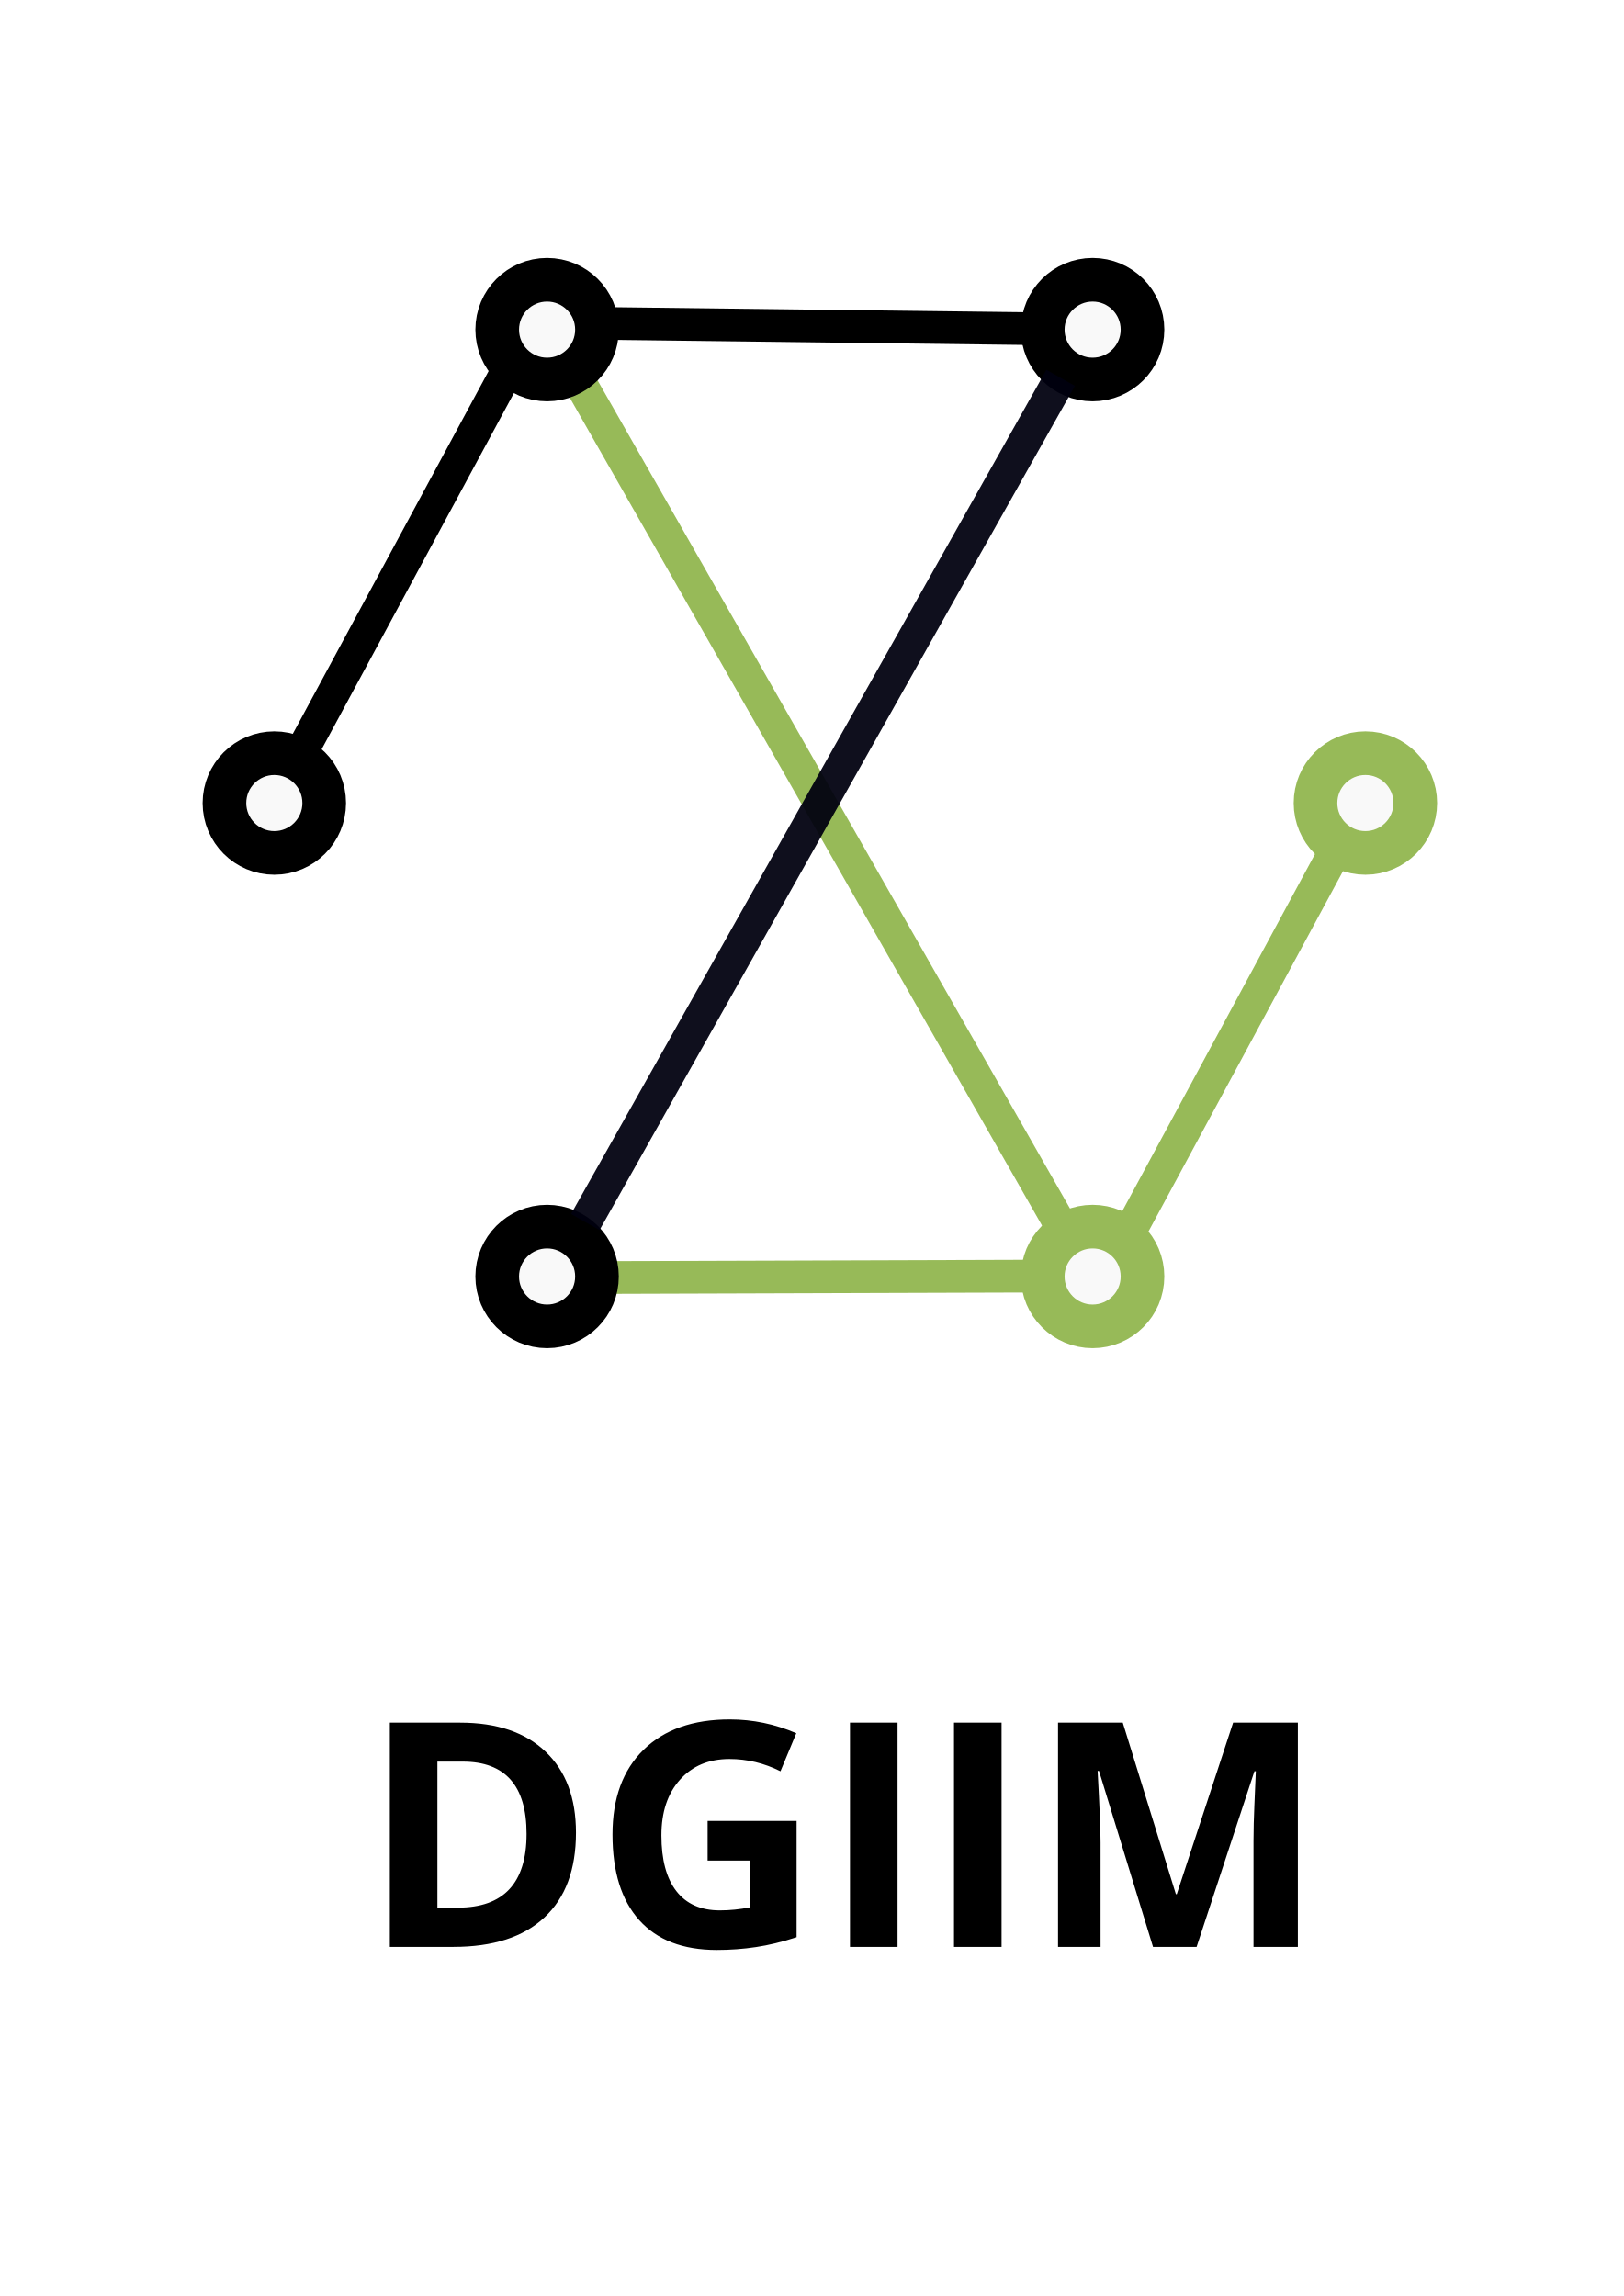
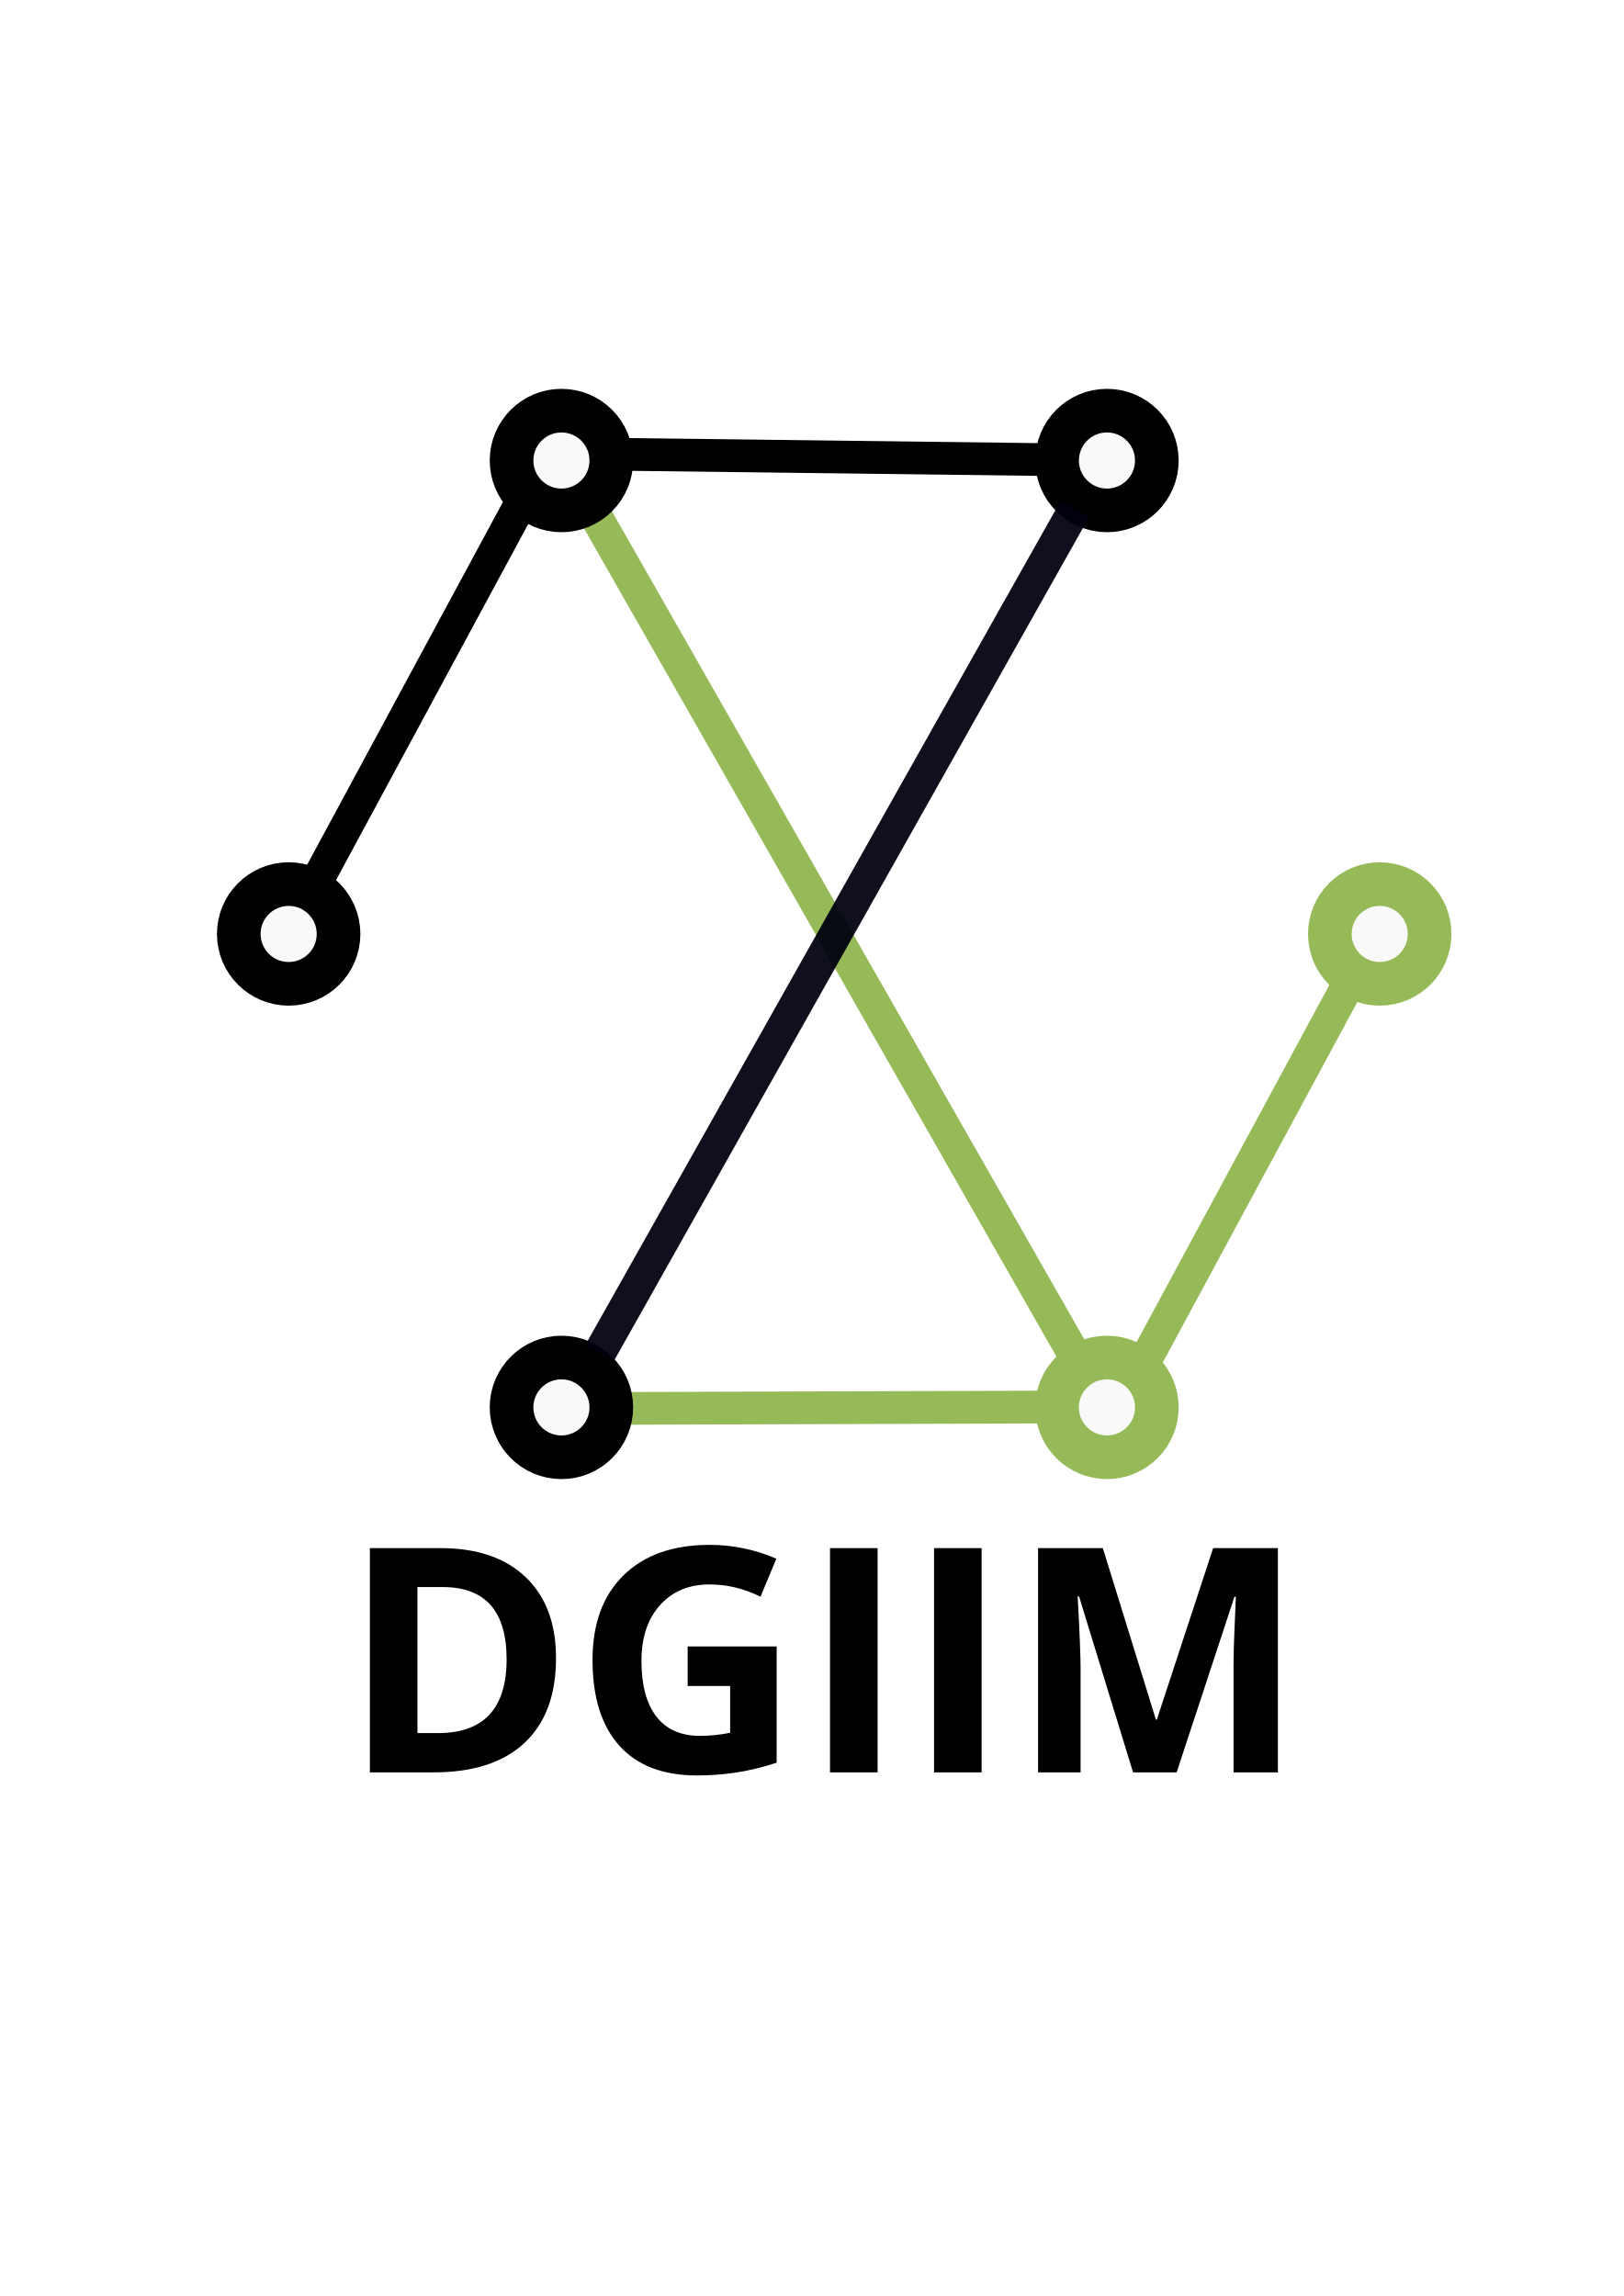
<svg xmlns="http://www.w3.org/2000/svg" width="744.094" height="1052.362" id="svg2" version="1.1">
  <defs id="defs4">
    </defs>
  <g id="layer1">
-     <path style="fill:#f9f9f9;fill-rule:evenodd;stroke:#97ba58;stroke-width:20;stroke-linecap:butt;stroke-linejoin:miter;stroke-miterlimit:4;stroke-opacity:1;stroke-dasharray:none;fill-opacity:1" id="path3753" d="m 345.714,372.362 a 22.857,22.857 0 1 1 -45.714,0 22.857,22.857 0 1 1 45.714,0 z" transform="translate(177.8571,212.7143)" />
-     <path style="fill:#f9f9f9;fill-rule:evenodd;stroke:#000000;stroke-width:20;stroke-linecap:butt;stroke-linejoin:miter;stroke-miterlimit:4;stroke-opacity:1;stroke-dasharray:none" id="path3753-7" d="m 345.714,372.362 a 22.857,22.857 0 1 1 -45.714,0 22.857,22.857 0 1 1 45.714,0 z" transform="translate(-197.1429,-4.285721)" />
-     <path style="fill:#f9f9f9;fill-rule:evenodd;stroke:#000000;stroke-width:20;stroke-linecap:butt;stroke-linejoin:miter;stroke-miterlimit:4;stroke-opacity:1;stroke-dasharray:none" id="path3753-7-8-0" d="m 345.714,372.362 a 22.857,22.857 0 1 1 -45.714,0 22.857,22.857 0 1 1 45.714,0 z" transform="translate(177.8571,-221.2857)" />
-     <path style="fill:#f9f9f9;fill-rule:evenodd;stroke:#97ba58;stroke-width:20;stroke-linecap:butt;stroke-linejoin:miter;stroke-miterlimit:4;stroke-opacity:1;stroke-dasharray:none" id="path3753-7-8-0-2" d="m 345.714,372.362 a 22.857,22.857 0 1 1 -45.714,0 22.857,22.857 0 1 1 45.714,0 z" transform="translate(302.8571,-4.285721)" />
-     <text xml:space="preserve" style="font-size:144px;font-style:normal;font-weight:bold;line-height:125%;letter-spacing:0px;word-spacing:0px;fill:#000000;fill-opacity:1;stroke:none;font-family:Open Sans;-inkscape-font-specification:Open Sans Bold;font-stretch:normal;font-variant:normal" x="165.714" y="892.362" id="text3861">
-       <tspan id="tspan3863" x="165.714" y="892.362">DGIIM</tspan>
+     <path style="fill:#f9f9f9;fill-opacity:1;fill-rule:evenodd;stroke:#97ba58;stroke-width:20;stroke-linecap:butt;stroke-linejoin:miter;stroke-miterlimit:4;stroke-opacity:1;stroke-dasharray:none" id="path3753" d="m 345.714,372.362 a 22.857,22.857 0 1 1 -45.714,0 22.857,22.857 0 1 1 45.714,0 z" transform="translate(184.4286,272.7143)" />
+     <path style="fill:#f9f9f9;fill-rule:evenodd;stroke:#000000;stroke-width:20;stroke-linecap:butt;stroke-linejoin:miter;stroke-miterlimit:4;stroke-opacity:1;stroke-dasharray:none" id="path3753-7" d="m 345.714,372.362 a 22.857,22.857 0 1 1 -45.714,0 22.857,22.857 0 1 1 45.714,0 z" transform="translate(-190.5714,55.71428)" />
+     <path style="fill:#f9f9f9;fill-rule:evenodd;stroke:#000000;stroke-width:20;stroke-linecap:butt;stroke-linejoin:miter;stroke-miterlimit:4;stroke-opacity:1;stroke-dasharray:none" id="path3753-7-8-0" d="m 345.714,372.362 a 22.857,22.857 0 1 1 -45.714,0 22.857,22.857 0 1 1 45.714,0 z" transform="translate(184.4286,-161.2857)" />
+     <path style="fill:#f9f9f9;fill-rule:evenodd;stroke:#97ba58;stroke-width:20;stroke-linecap:butt;stroke-linejoin:miter;stroke-miterlimit:4;stroke-opacity:1;stroke-dasharray:none" id="path3753-7-8-0-2" d="m 345.714,372.362 a 22.857,22.857 0 1 1 -45.714,0 22.857,22.857 0 1 1 45.714,0 z" transform="translate(309.4286,55.71428)" />
+     <text xml:space="preserve" style="font-size:144px;font-style:normal;font-variant:normal;font-weight:bold;font-stretch:normal;line-height:125%;letter-spacing:0px;word-spacing:0px;fill:#000000;fill-opacity:1;stroke:none;font-family:Open Sans;-inkscape-font-specification:Open Sans Bold" x="156.571" y="812.362" id="text3861">
+       <tspan id="tspan3863" x="156.571" y="812.362">DGIIM</tspan>
    </text>
-     <path style="fill:#000000;stroke:#000000;stroke-width:15;stroke-linecap:butt;stroke-linejoin:miter;stroke-opacity:1;fill-opacity:1;stroke-miterlimit:4;stroke-dasharray:none" d="m 234.286,166.648 -97.143,180 z" id="path3867" />
-     <path style="fill:none;stroke:#000000;stroke-width:1px;stroke-linecap:butt;stroke-linejoin:miter;stroke-opacity:1" d="m 222.857,158.076 8.571,14.286 L 260,163.791 z" id="path3869" />
-     <path style="fill:none;stroke:#000000;stroke-width:1px;stroke-linecap:butt;stroke-linejoin:miter;stroke-opacity:1" d="M 434.286,123.791 z" id="path3871" />
-     <path style="fill:#000000;fill-opacity:1;stroke:#000000;stroke-width:15;stroke-linecap:butt;stroke-linejoin:miter;stroke-miterlimit:4;stroke-opacity:1;stroke-dasharray:none" d="M 482.262,150.766 277.738,148.244 z" id="path3867-5" />
-     <path style="fill:#88aa00;fill-opacity:1;stroke:#97ba58;stroke-width:15;stroke-linecap:butt;stroke-linejoin:miter;stroke-miterlimit:4;stroke-opacity:1;stroke-dasharray:none" d="m 611.429,390.934 -97.143,180 z" id="path3867-0" />
-     <path style="fill:#88aa00;fill-opacity:1;stroke:#97ba58;stroke-width:15;stroke-linecap:butt;stroke-linejoin:miter;stroke-miterlimit:4;stroke-opacity:1;stroke-dasharray:none" d="m 276.357,585.541 204.539,-0.656 z" id="path3867-0-6" />
-     <path style="fill:#f9f9f9;fill-rule:evenodd;stroke:#000000;stroke-width:20;stroke-linecap:butt;stroke-linejoin:miter;stroke-miterlimit:4;stroke-opacity:1;stroke-dasharray:none" id="path3753-7-0" d="m 345.714,372.362 a 22.857,22.857 0 1 1 -45.714,0 22.857,22.857 0 1 1 45.714,0 z" transform="translate(-72.14286,212.7143)" />
-     <path style="fill:none;stroke:#97ba58;stroke-width:15;stroke-linecap:butt;stroke-linejoin:miter;stroke-opacity:1;stroke-miterlimit:4;stroke-dasharray:none" d="m 265.714,175.219 220,385.714 z" id="path3936" />
-     <path style="fill:#f9f9f9;fill-rule:evenodd;stroke:#000000;stroke-width:20;stroke-linecap:butt;stroke-linejoin:miter;stroke-miterlimit:4;stroke-opacity:1;stroke-dasharray:none" id="path3753-7-8" d="m 345.714,372.362 a 22.857,22.857 0 1 1 -45.714,0 22.857,22.857 0 1 1 45.714,0 z" transform="translate(-72.14286,-221.2857)" />
-     <path style="fill:#000000;stroke:#00000f;stroke-width:15;stroke-linecap:butt;stroke-linejoin:miter;stroke-miterlimit:4;stroke-opacity:0.941;stroke-dasharray:none" d="M 486.064,173.179 268.222,560.117 z" id="path3936-2" />
+     <path style="fill:#000000;fill-opacity:1;stroke:#000000;stroke-width:15;stroke-linecap:butt;stroke-linejoin:miter;stroke-miterlimit:4;stroke-opacity:1;stroke-dasharray:none" d="m 240.857,226.648 -97.143,180 z" id="path3867" />
+     <path style="fill:none;stroke:#000000;stroke-width:1px;stroke-linecap:butt;stroke-linejoin:miter;stroke-opacity:1" d="M 229.429,218.076 238,232.362 l 28.571,-8.571 z" id="path3869" />
+     <path style="fill:none;stroke:#000000;stroke-width:1px;stroke-linecap:butt;stroke-linejoin:miter;stroke-opacity:1" d="M 440.857,183.791 z" id="path3871" />
+     <path style="fill:#000000;fill-opacity:1;stroke:#000000;stroke-width:15;stroke-linecap:butt;stroke-linejoin:miter;stroke-miterlimit:4;stroke-opacity:1;stroke-dasharray:none" d="M 488.834,210.766 284.309,208.244 z" id="path3867-5" />
+     <path style="fill:#88aa00;fill-opacity:1;stroke:#97ba58;stroke-width:15;stroke-linecap:butt;stroke-linejoin:miter;stroke-miterlimit:4;stroke-opacity:1;stroke-dasharray:none" d="m 618,450.934 -97.143,180 z" id="path3867-0" />
+     <path style="fill:#88aa00;fill-opacity:1;stroke:#97ba58;stroke-width:15;stroke-linecap:butt;stroke-linejoin:miter;stroke-miterlimit:4;stroke-opacity:1;stroke-dasharray:none" d="m 282.929,645.541 204.539,-0.656 z" id="path3867-0-6" />
+     <path style="fill:#f9f9f9;fill-rule:evenodd;stroke:#000000;stroke-width:20;stroke-linecap:butt;stroke-linejoin:miter;stroke-miterlimit:4;stroke-opacity:1;stroke-dasharray:none" id="path3753-7-0" d="m 345.714,372.362 a 22.857,22.857 0 1 1 -45.714,0 22.857,22.857 0 1 1 45.714,0 z" transform="translate(-65.57143,272.7143)" />
+     <path style="fill:none;stroke:#97ba58;stroke-width:15;stroke-linecap:butt;stroke-linejoin:miter;stroke-miterlimit:4;stroke-opacity:1;stroke-dasharray:none" d="m 272.286,235.219 220,385.714 z" id="path3936" />
+     <path style="fill:#f9f9f9;fill-rule:evenodd;stroke:#000000;stroke-width:20;stroke-linecap:butt;stroke-linejoin:miter;stroke-miterlimit:4;stroke-opacity:1;stroke-dasharray:none" id="path3753-7-8" d="m 345.714,372.362 a 22.857,22.857 0 1 1 -45.714,0 22.857,22.857 0 1 1 45.714,0 z" transform="translate(-65.57143,-161.2857)" />
+     <path style="fill:#000000;stroke:#00000f;stroke-width:15;stroke-linecap:butt;stroke-linejoin:miter;stroke-miterlimit:4;stroke-opacity:0.941;stroke-dasharray:none" d="M 492.635,233.179 274.793,620.117 z" id="path3936-2" />
  </g>
</svg>
